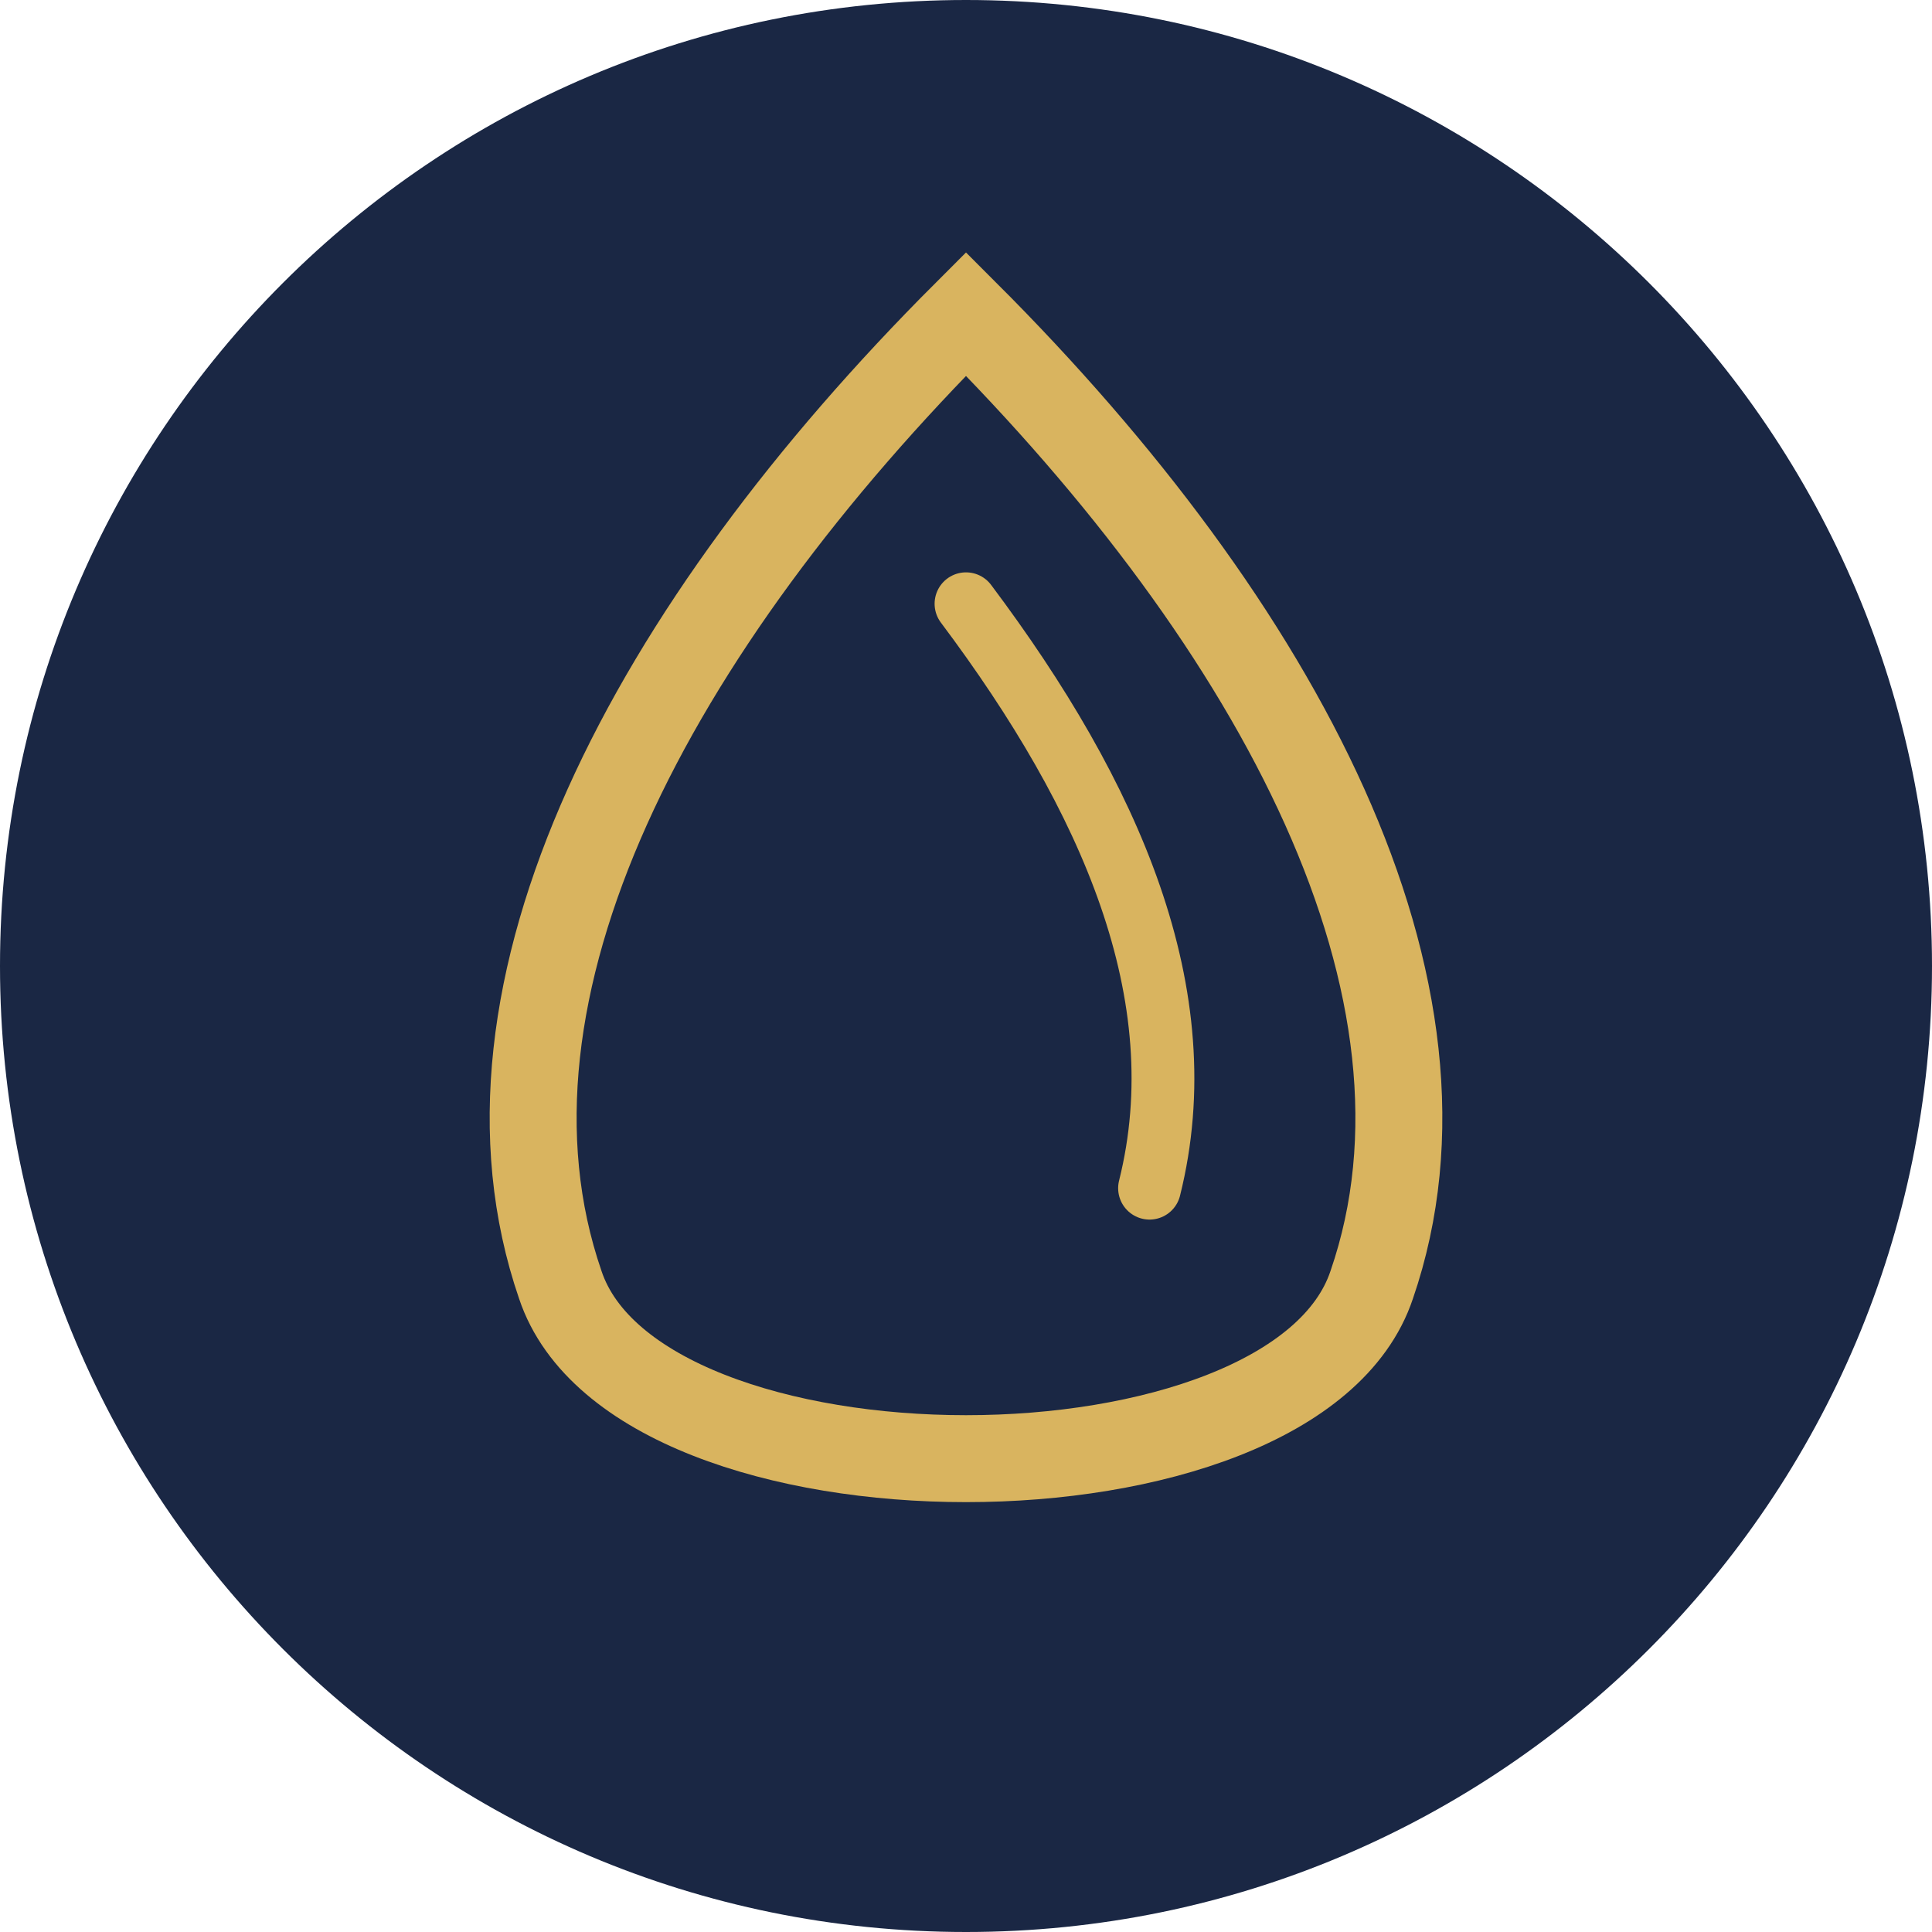
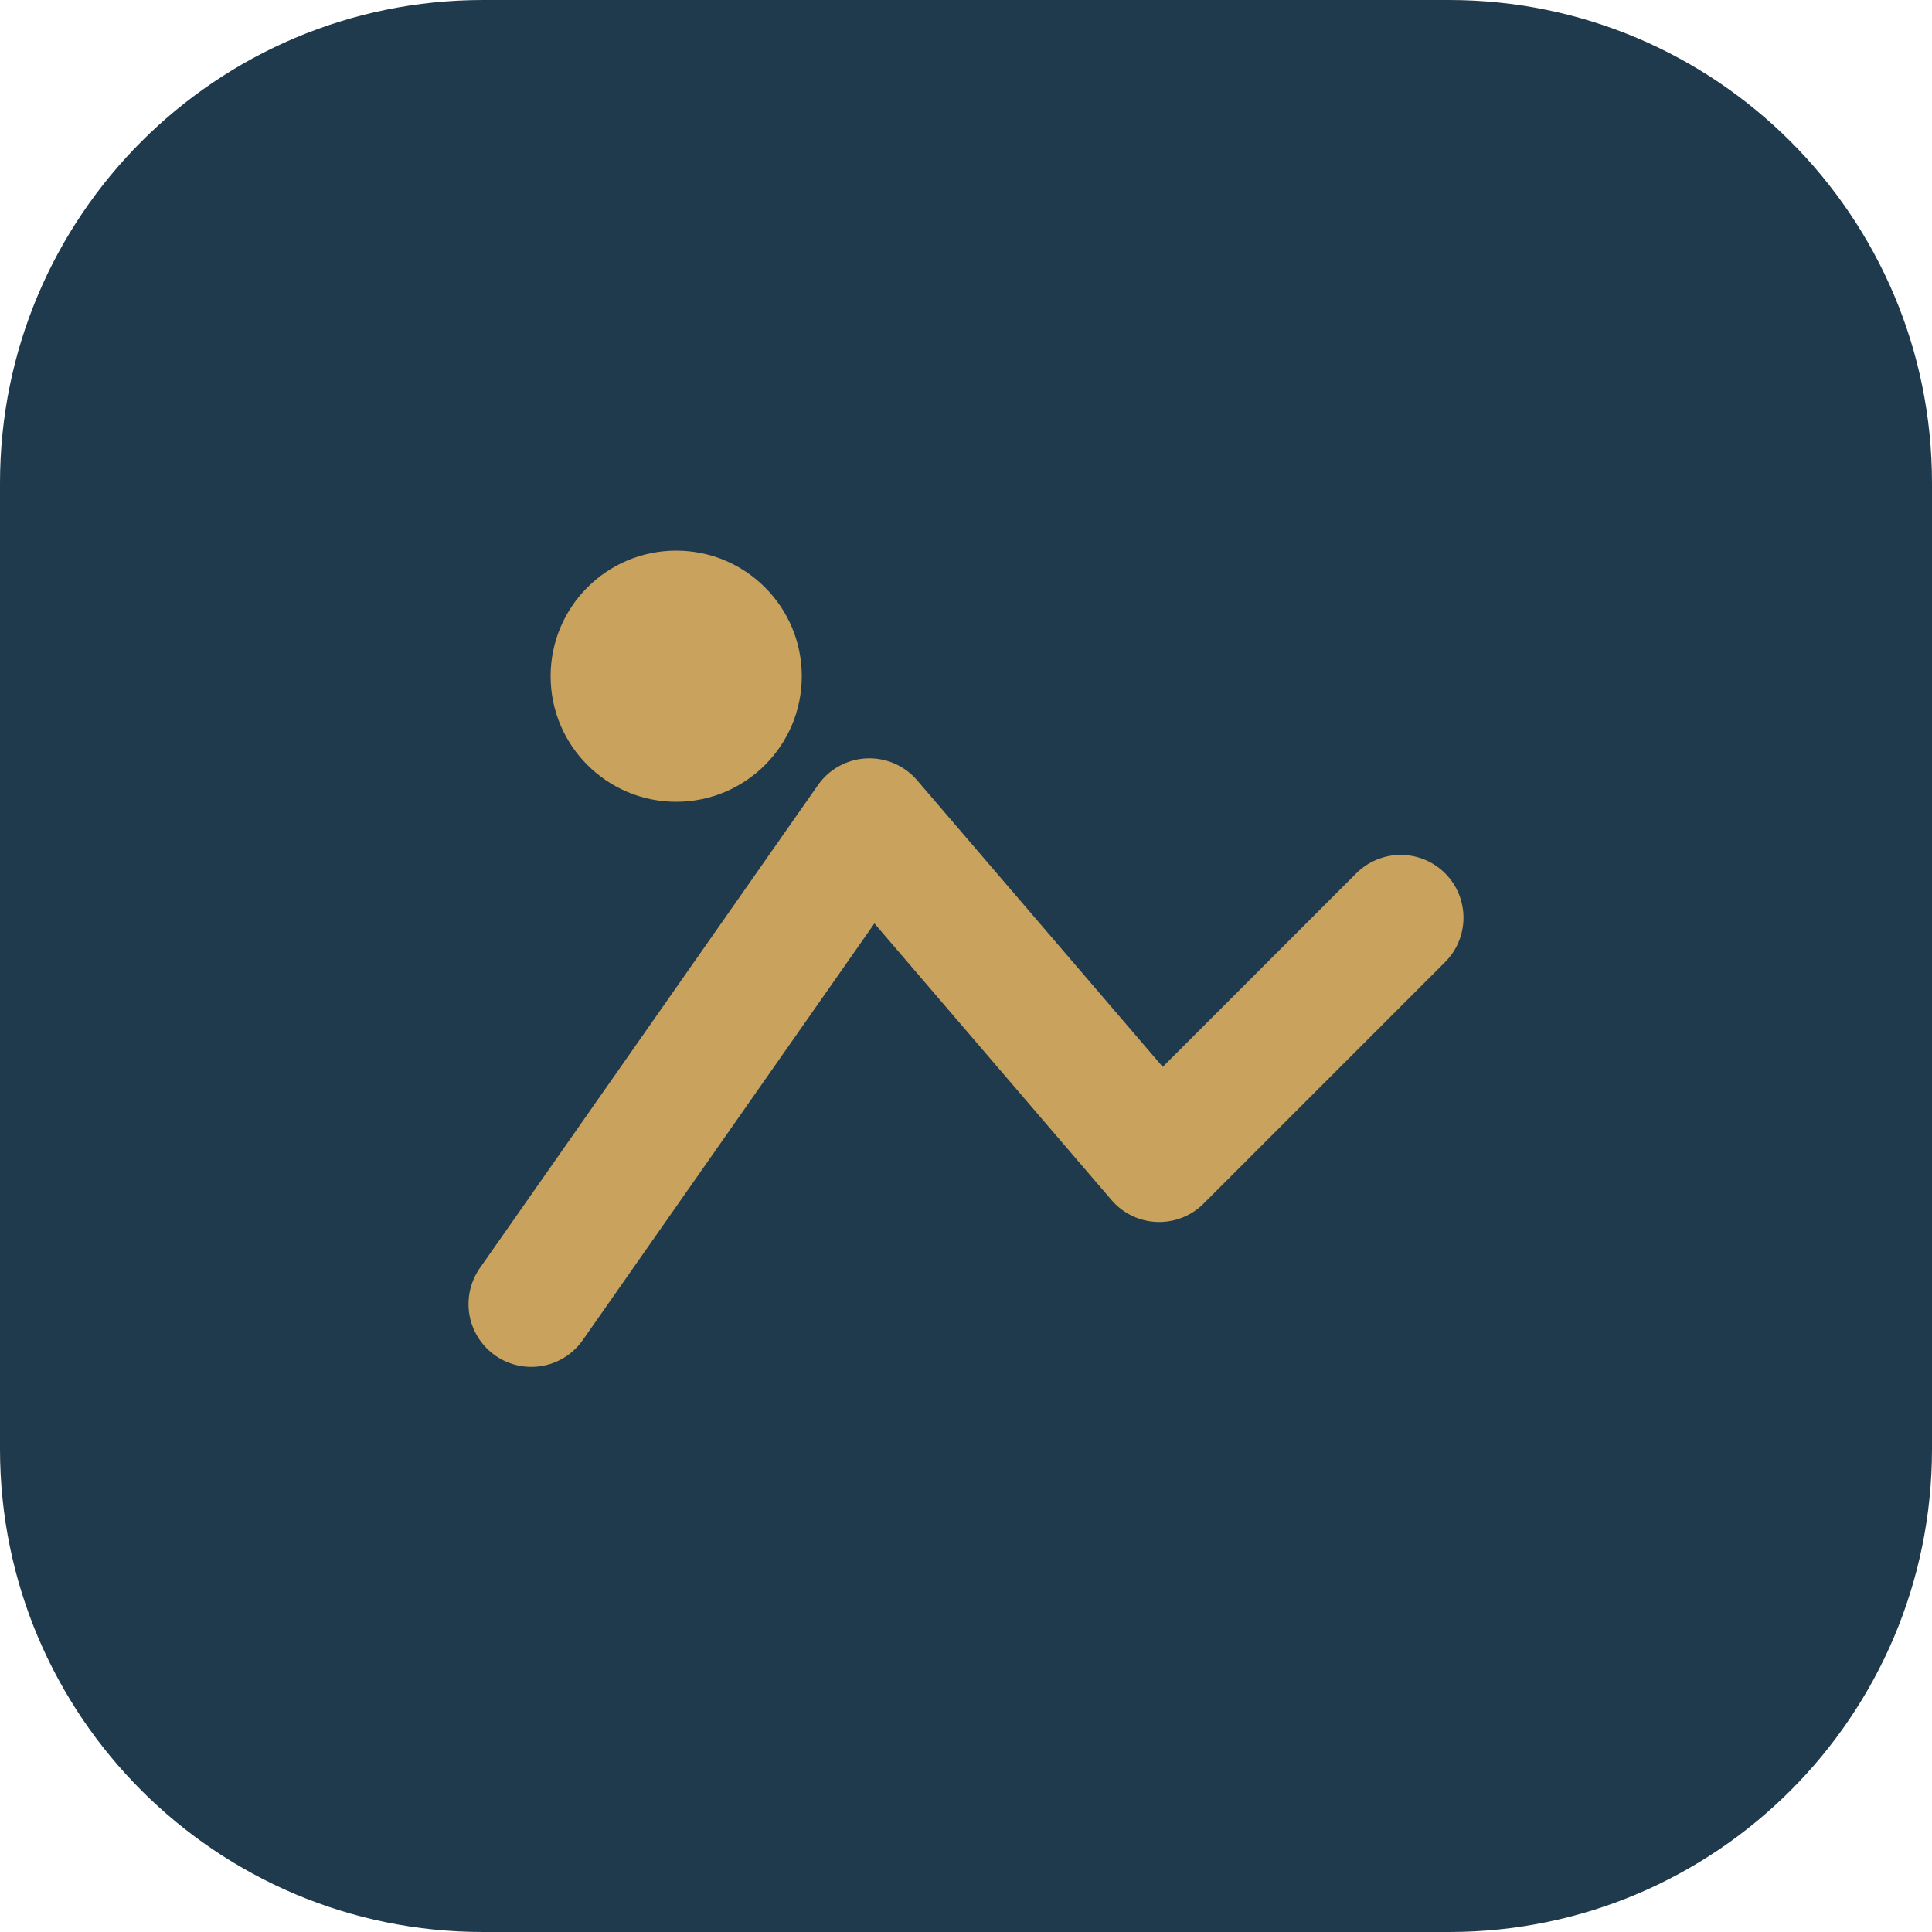
<svg xmlns="http://www.w3.org/2000/svg" viewBox="0 0 40 40">
-   <circle cx="20" cy="20" r="20" fill="#1A2744" />
-   <path d="M20 6.5 C 26.5 13 30.5 20.5 28.4 26.6 C 26.8 31.4 13.2 31.4 11.6 26.6 C 9.5 20.5 13.5 13 20 6.5 Z" fill="none" stroke="#D9B45F" stroke-width="1.8" />
-   <path d="M20 12.5 C 23 16.5 24.8 20.6 23.8 24.6" fill="none" stroke="#D9B45F" stroke-width="1.3" stroke-linecap="round" />
+   <rect width="40" height="40" rx="10" fill="#1F3A4D" />
+   <path d="M11 27l7-10 6 7 5-5" fill="none" stroke="#C9A35E" stroke-width="2.6" stroke-linecap="round" stroke-linejoin="round" />
+   <circle cx="14" cy="14" r="2.6" fill="#C9A35E" />
</svg>
